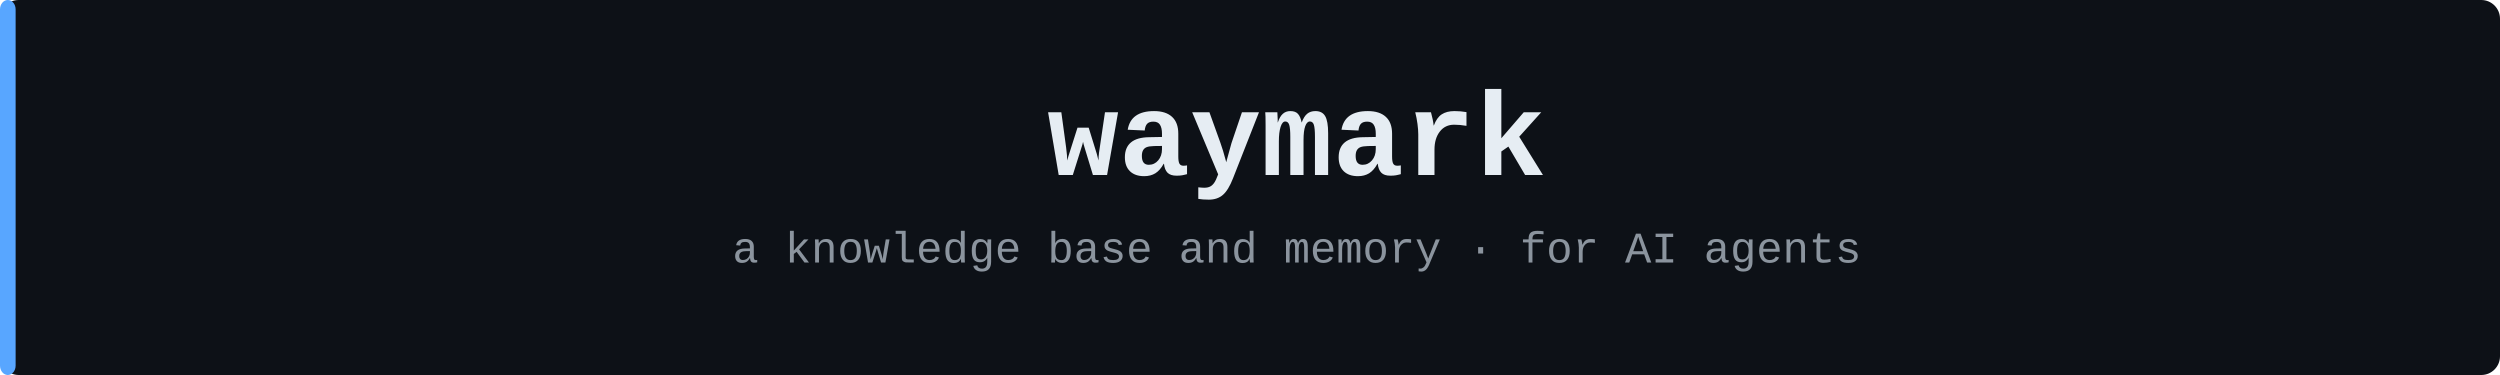
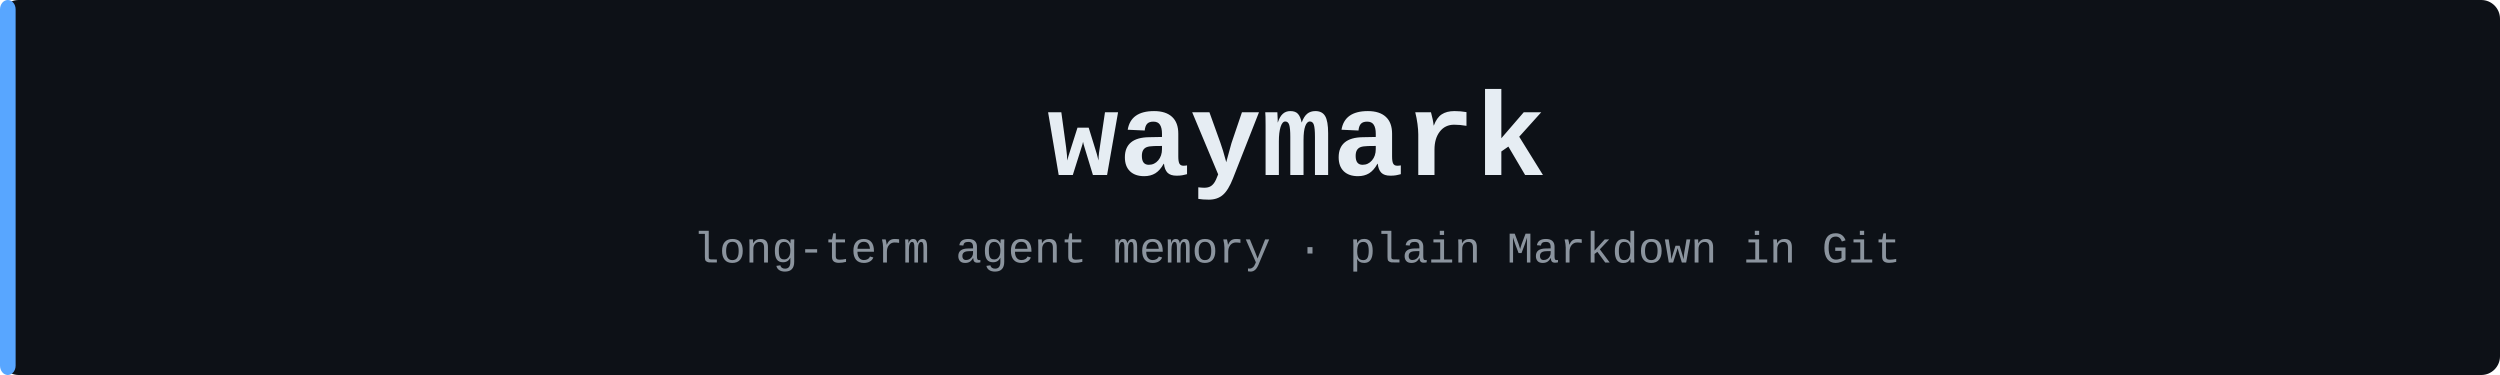
<svg xmlns="http://www.w3.org/2000/svg" width="800" height="120" viewBox="0 0 800 120" fill="none">
  <rect width="800" height="120" rx="6" fill="#0d1117" />
  <rect x="0" y="0" width="5" height="120" rx="3" fill="#58a6ff" />
  <text x="415" y="56" font-family="'Courier New', Courier, monospace" font-size="38" font-weight="bold" fill="#e6edf3" text-anchor="middle">waymark</text>
-   <text x="415" y="84" font-family="'Courier New', Courier, monospace" font-size="14" fill="#8b949e" text-anchor="middle">a knowledge base and memory  ·  for AI agents</text>
+   <text x="415" y="84" font-family="'Courier New', Courier, monospace" font-size="14" fill="#8b949e" text-anchor="middle">long-term agent memory  ·  plain Markdown in Git</text>
</svg>
